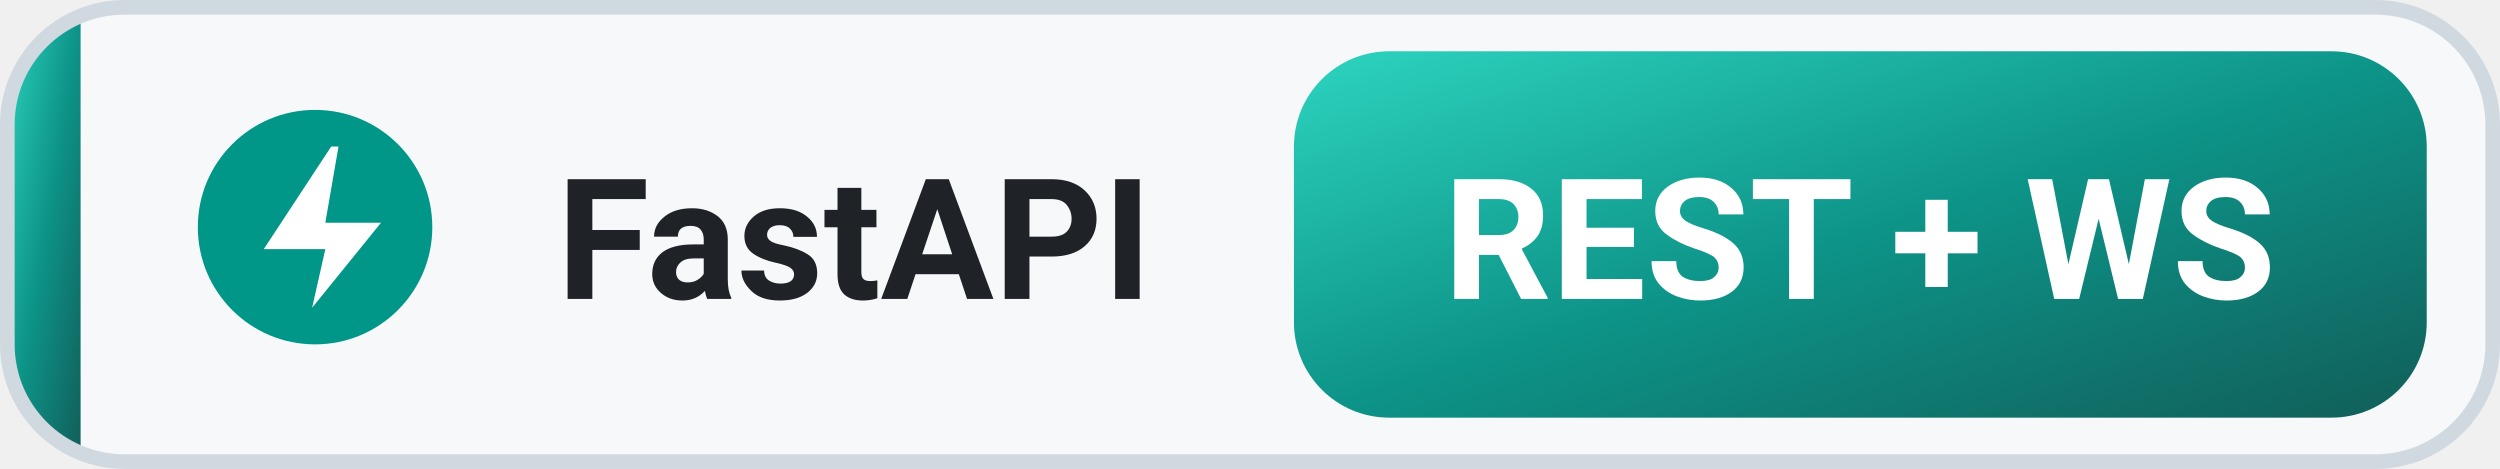
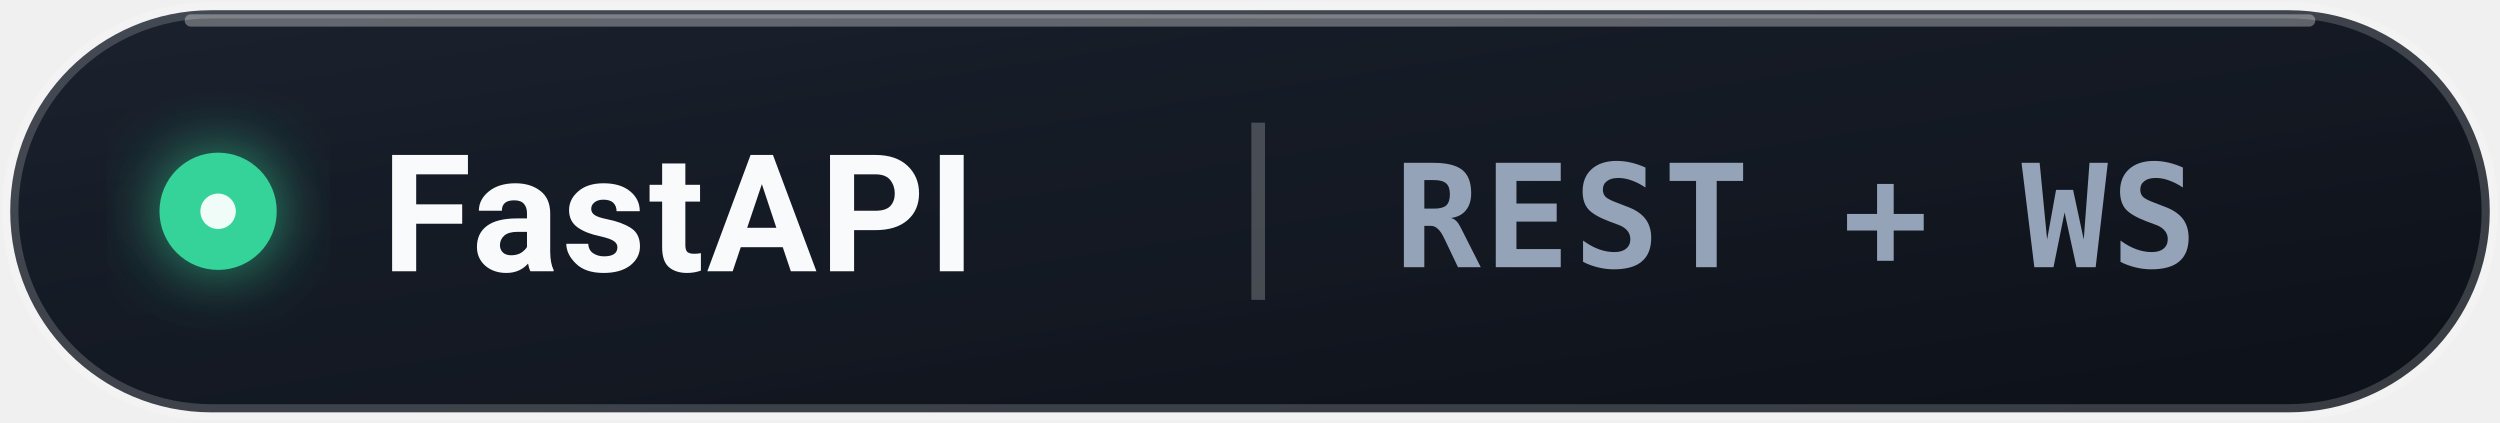
- <svg xmlns="http://www.w3.org/2000/svg" viewBox="0 0 170.6 32" width="170.6" height="32" fill="none" role="img" aria-label="FastAPI: REST + WS">
+ <svg xmlns="http://www.w3.org/2000/svg" width="183.4" height="31" viewBox="0 0 183.4 31" fill="none" role="img" aria-label="FastAPI REST + WS">
  <defs>
-     <linearGradient id="fastapi-accent" x1="0%" y1="0%" x2="100%" y2="100%">
-       <stop offset="0%" stop-color="#2DD4BF" />
-       <stop offset="50%" stop-color="#0D9488" />
-       <stop offset="100%" stop-color="#115E59" />
+     <linearGradient id="bg_fastapi" x1="0%" y1="0%" x2="100%" y2="100%">
+       <stop offset="0%" stop-color="#161D29" stop-opacity="0.98" />
+       <stop offset="100%" stop-color="#0A0E16" stop-opacity="0.99" />
    </linearGradient>
-     <clipPath id="fastapi-clip">
-       <rect x="0.5" y="0.5" width="169.6" height="31" rx="8" />
+     <linearGradient id="sheen_fastapi" x1="0%" y1="0%" x2="0%" y2="100%">
+       <stop offset="0%" stop-color="#FFFFFF" stop-opacity="0" />
+       <stop offset="30%" stop-color="#FFFFFF" stop-opacity="0.06" />
+       <stop offset="50%" stop-color="#34D399" stop-opacity="0.30" />
+       <stop offset="70%" stop-color="#FFFFFF" stop-opacity="0.06" />
+       <stop offset="100%" stop-color="#FFFFFF" stop-opacity="0" />
+     </linearGradient>
+     <filter id="glow_fastapi" x="-60%" y="-160%" width="220%" height="420%">
+       <feGaussianBlur stdDeviation="2.6" result="blur" />
+       <feMerge>
+         <feMergeNode in="blur" />
+         <feMergeNode in="SourceGraphic" />
+       </feMerge>
+     </filter>
+     <clipPath id="clip_fastapi">
+       <rect x="0.75" y="0.75" width="181.9" height="29.5" rx="14.75" />
    </clipPath>
+     <style>
+       @keyframes gem_pulse_fastapi {
+         0%, 100% { transform: scale(0.92); transform-origin: 16px 15.5px; }
+         50% { transform: scale(1.16); transform-origin: 16px 15.5px; }
+       }
+       .gem-fastapi { animation: gem_pulse_fastapi 2.4s ease-in-out infinite; }
+       @media (prefers-reduced-motion: reduce) { .gem-fastapi { animation: none; } }
+     </style>
  </defs>
-   <style>
-     text { font-family: -apple-system, BlinkMacSystemFont, 'Segoe UI', Roboto, Helvetica, Arial, sans-serif; font-size: 11.5px; }
-     .card { fill: #F6F8FA; }
-     .edge { stroke: #D1D9E0; }
-     .lbl { font-weight: 600; fill: #1F2328; }
-     .val { font-weight: 700; fill: #FFFFFF; }
-     @media (prefers-color-scheme: dark) {
-       .card { fill: #161B22; }
-       .edge { stroke: #30363D; }
-       .lbl { fill: #E6EDF3; }
-     }
-   </style>
-   <g>
-     <rect class="card" x="0.5" y="0.5" width="169.6" height="31" rx="8" />
-     <g clip-path="url(#fastapi-clip)">
-       <rect x="0.5" y="0.5" width="5" height="31" fill="url(#fastapi-accent)" />
+   <rect x="0.75" y="0.75" width="181.9" height="29.5" rx="14.75" fill="url(#bg_fastapi)" />
+   <rect x="0.75" y="0.75" width="181.9" height="29.5" rx="14.75" fill="none" stroke="#FFFFFF" stroke-opacity="0.18" stroke-width="1.2">
+     <animate attributeName="stroke" values="#FFFFFF;#34D399;#FFFFFF" dur="3.6s" begin="2.4s" repeatCount="indefinite" />
+     <animate attributeName="stroke-opacity" values="0.18;0.85;0.18" dur="3.6s" begin="2.4s" repeatCount="indefinite" />
+   </rect>
+   <path d="M 14 1.5 L 169.4 1.5" stroke="#FFFFFF" stroke-opacity="0.32" stroke-width="0.9" stroke-linecap="round" />
+   <g clip-path="url(#clip_fastapi)">
+     <g transform="rotate(14)">
+       <rect x="-30" y="-40" width="233.4" height="18" fill="url(#sheen_fastapi)" opacity="0">
+         <animateTransform attributeName="transform" type="translate" additive="sum" values="0 -30; 0 71; 0 71; 0 -30" keyTimes="0; 0.45; 0.50; 1" dur="3.6s" begin="2.4s" repeatCount="indefinite" />
+         <animate attributeName="opacity" values="0; 0.8; 0.8; 0; 0" keyTimes="0; 0.10; 0.40; 0.46; 1" dur="3.6s" begin="2.4s" repeatCount="indefinite" />
+       </rect>
    </g>
-     <g transform="translate(13, 7)">
-       <circle cx="8.5" cy="8.5" r="8" fill="#009688" />
-       <path d="M9.6 3 L5 10 H9.2 L8.3 14 L13 8.2 H9.2 L10.1 3 Z" fill="#FFFFFF" />
-     </g>
-     <text class="lbl" x="38" y="20.4">FastAPI</text>
-     <rect class="chip" x="88.3" y="3.5" width="77.3" height="25" rx="6.5" fill="url(#fastapi-accent)" />
-     <text class="val" x="126.9" y="20.4" text-anchor="middle">REST + WS</text>
-     <rect class="edge" x="0.5" y="0.5" width="169.6" height="31" rx="8" fill="none" />
  </g>
+   <circle cx="16" cy="15.5" r="3.8" fill="none" stroke="#34D399">
+     <animate attributeName="r" values="3.8;8.5;12" dur="2.4s" repeatCount="indefinite" />
+     <animate attributeName="opacity" values="0.85;0.25;0" dur="2.4s" repeatCount="indefinite" />
+     <animate attributeName="stroke-width" values="1.5;0.9;0.2" dur="2.4s" repeatCount="indefinite" />
+   </circle>
+   <g filter="url(#glow_fastapi)">
+     <circle class="gem-fastapi" cx="16" cy="15.5" r="3.7" fill="#34D399" />
+   </g>
+   <circle cx="16" cy="15.5" r="1.3" fill="#FFFFFF" opacity="0.92" />
+   <text x="28" y="19.9" font-family="-apple-system, BlinkMacSystemFont, 'Segoe UI', Roboto, 'Plus Jakarta Sans', sans-serif" font-size="12" font-weight="700" fill="#F8FAFC" letter-spacing="0.2">FastAPI</text>
+   <line x1="92.3" y1="9" x2="92.3" y2="22" stroke="#FFFFFF" stroke-opacity="0.22" stroke-width="1" />
+   <text x="102.3" y="19.6" font-family="'JetBrains Mono', Consolas, Monaco, monospace" font-size="10.5" font-weight="700" fill="#94A3B8" letter-spacing="0.25">REST + WS
+     <animate attributeName="fill" values="#94A3B8;#34D399;#94A3B8" dur="3.6s" begin="2.4s" repeatCount="indefinite" />
+   </text>
</svg>
